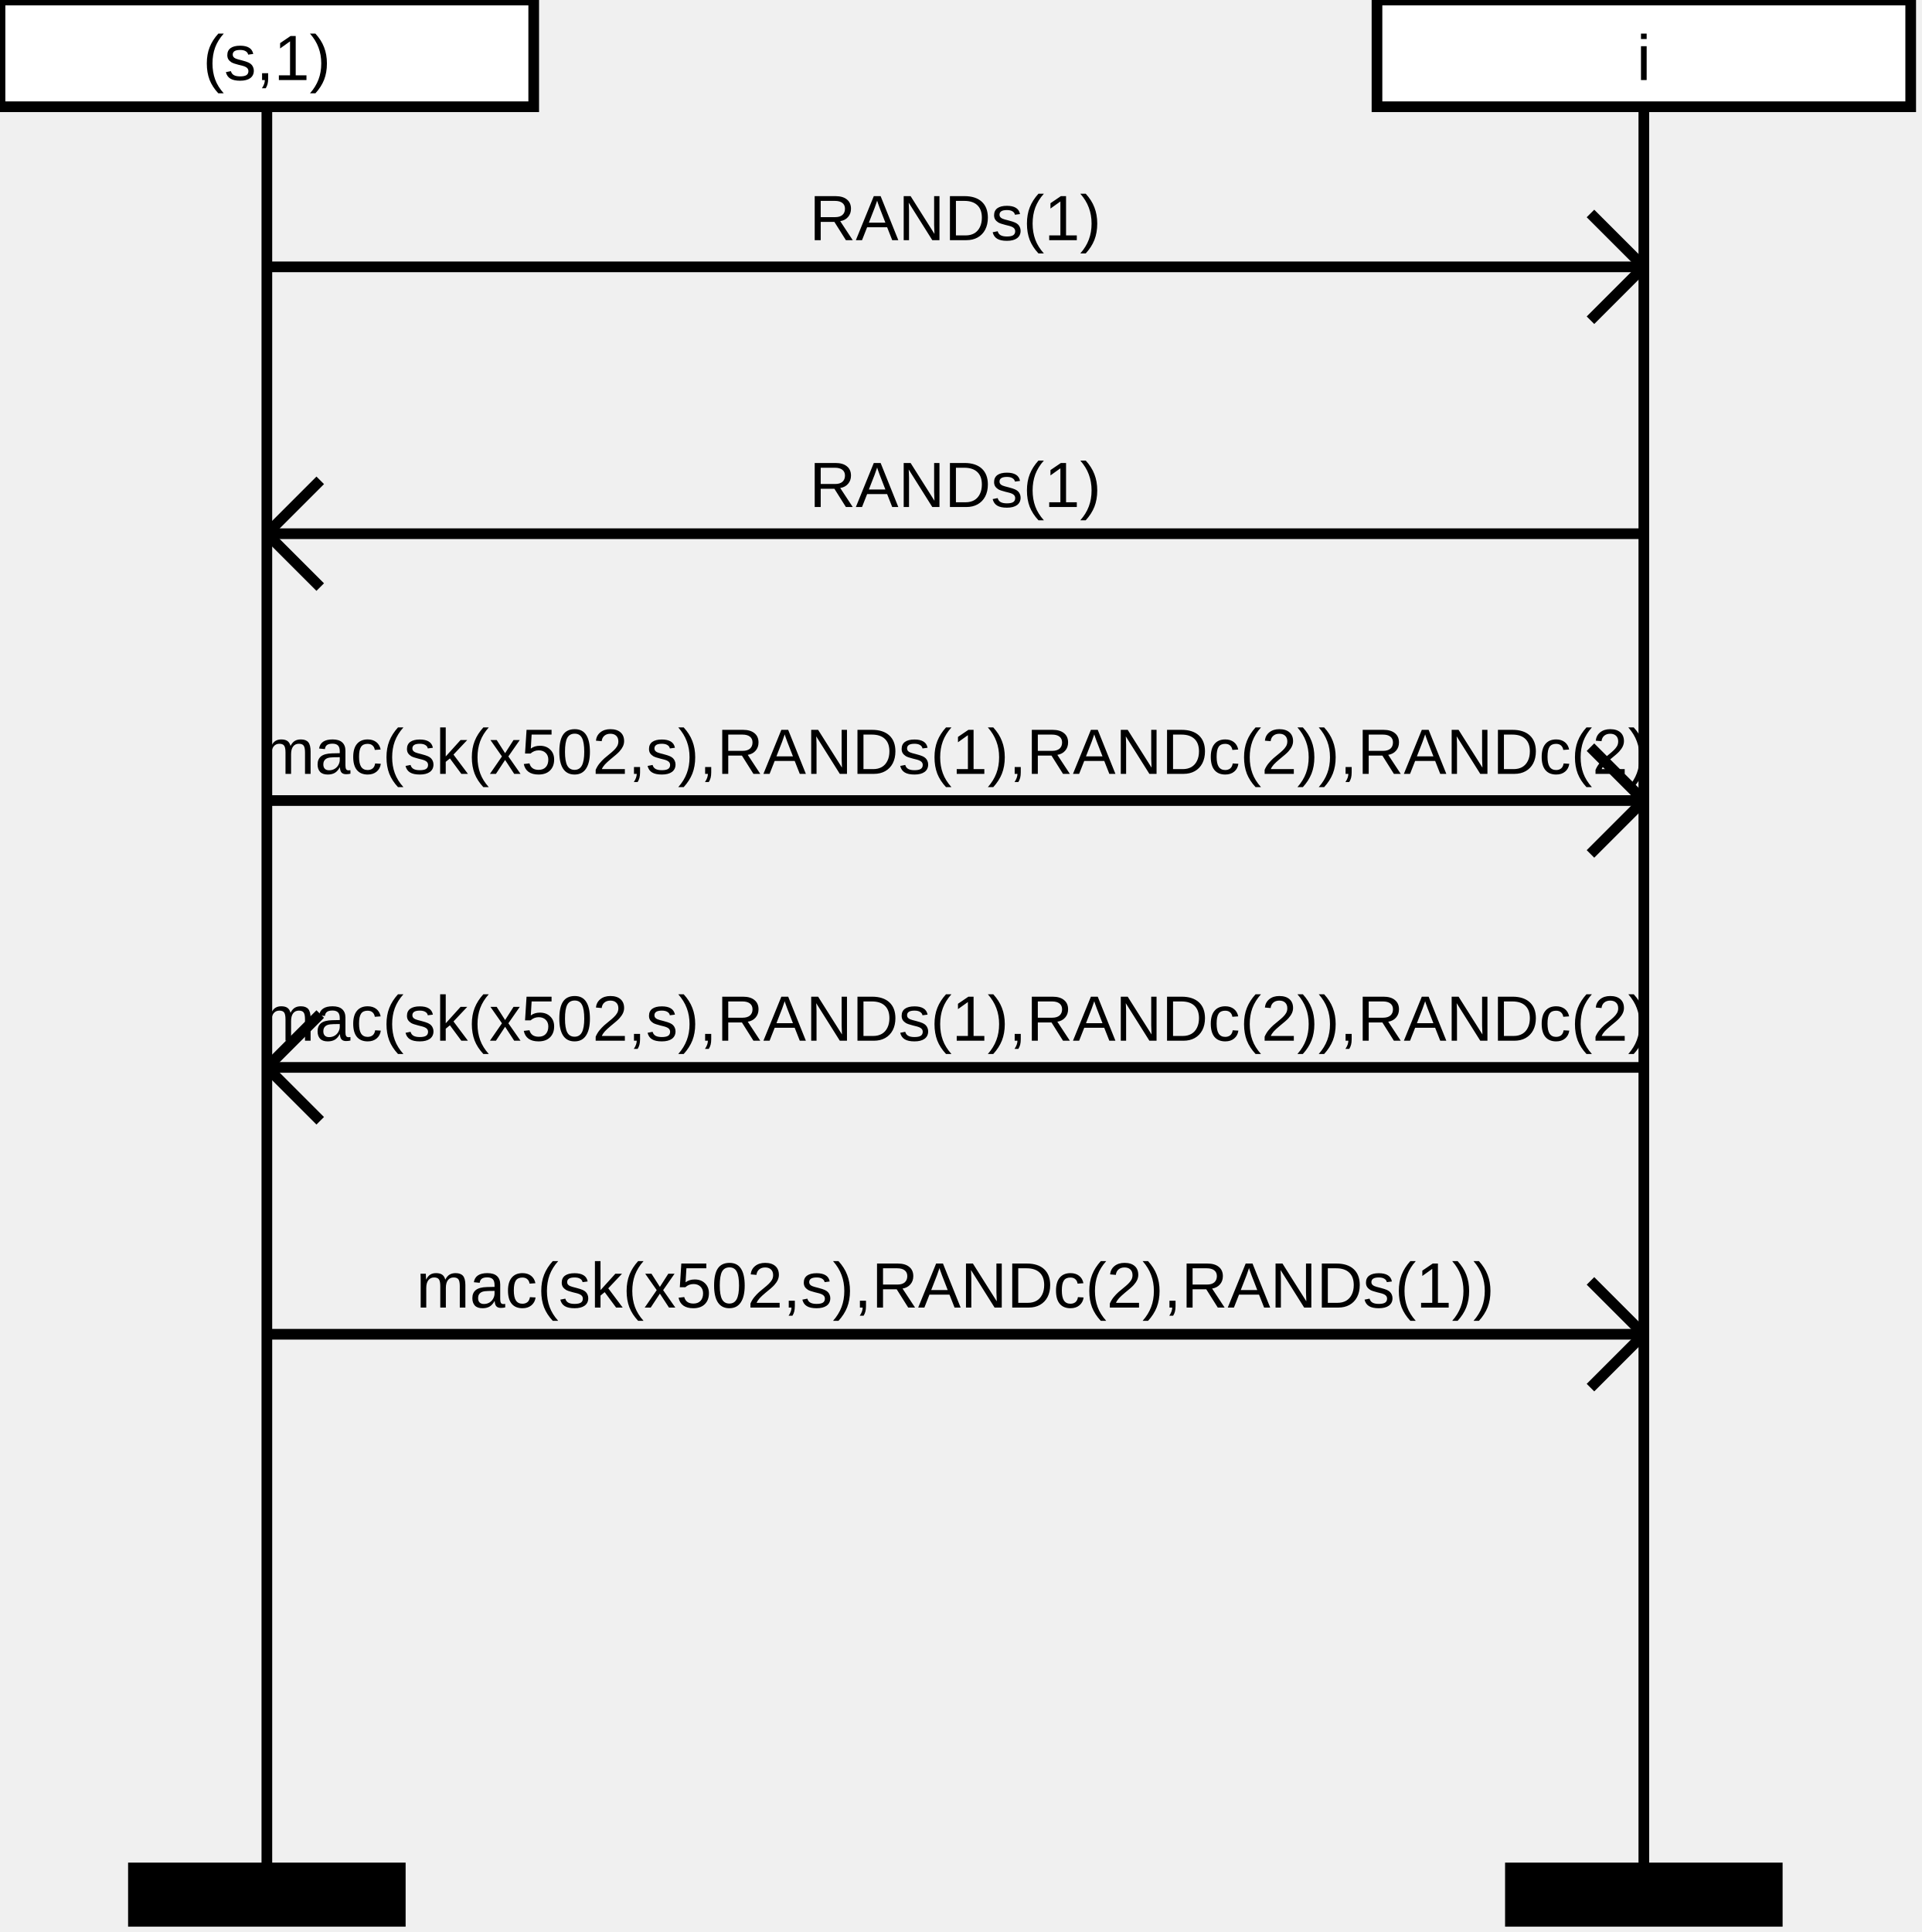
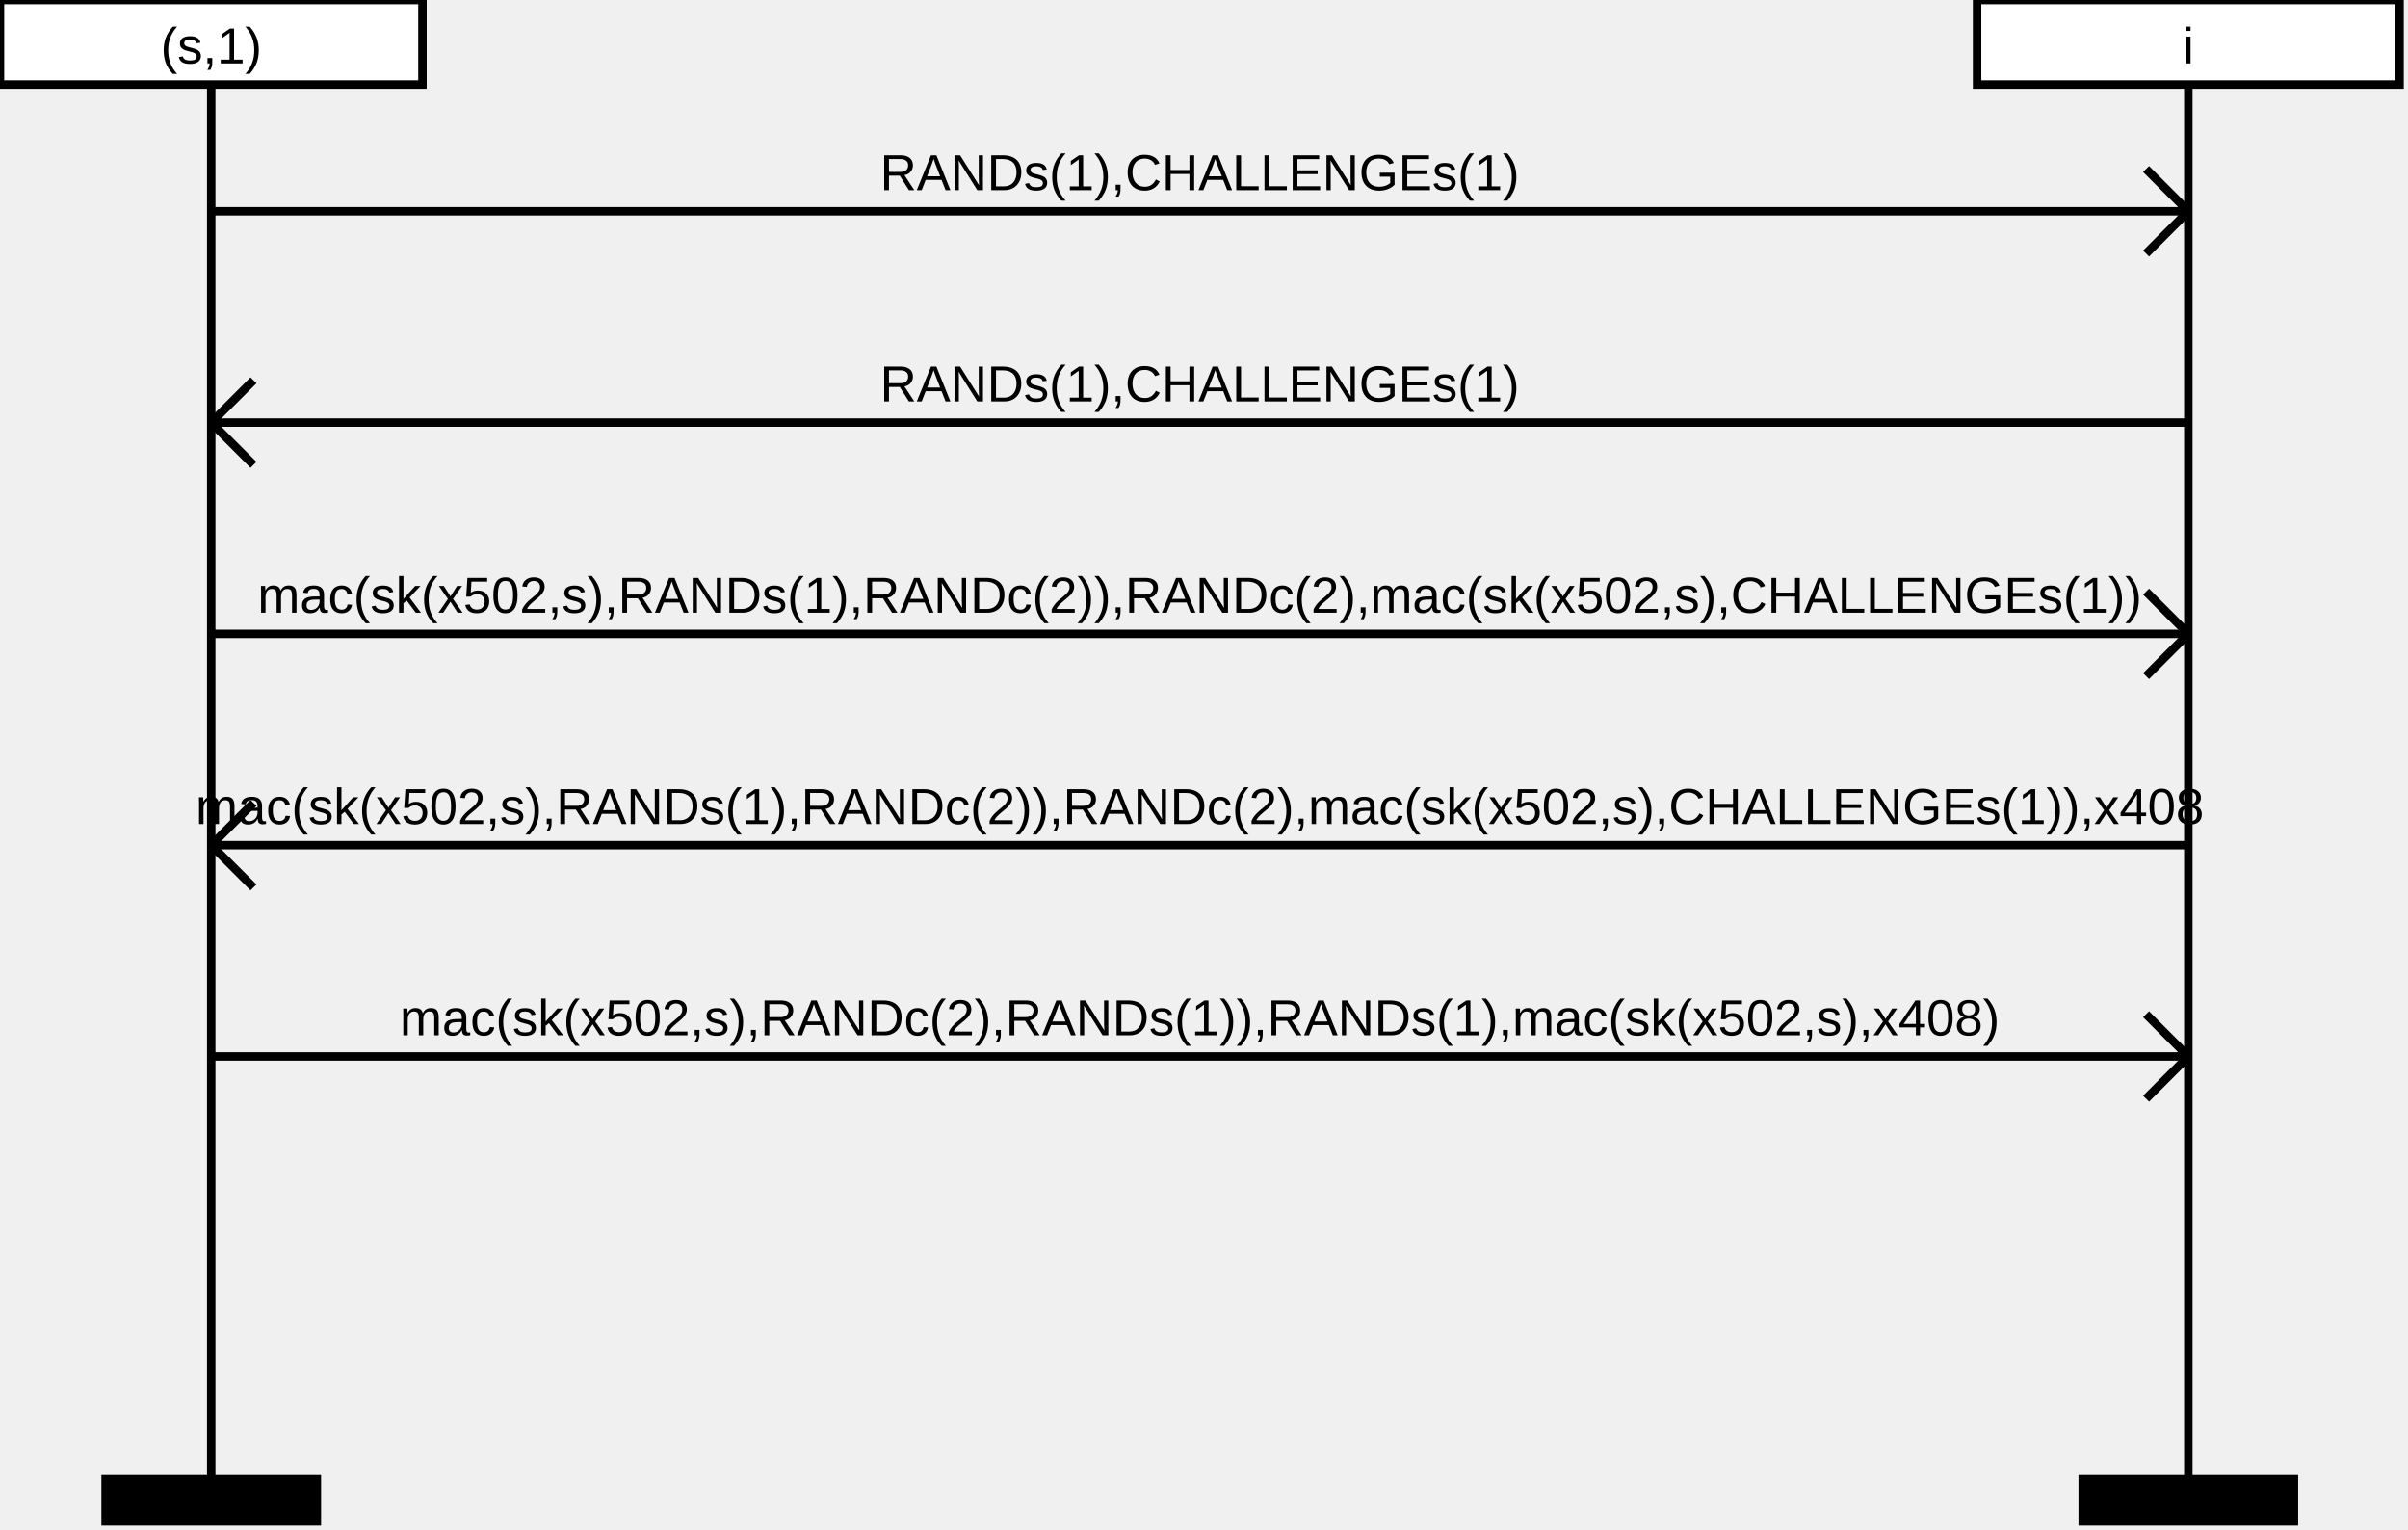
<svg xmlns="http://www.w3.org/2000/svg" version="1.1">
  <rect x="0" y="0" width="100" height="20" style="fill:white;stroke:black;stroke-width:2" />
  <text x="50" y="15" text-anchor="middle" style="font-family: Arial, Helvetica, sans-serif">
(s,1)</text>
  <line x1="50" y1="20" x2="50" y2="350" style="stroke:black;stroke-width:2" />
  <rect x="25" y="350" width="50" height="10" style="fill:black;stroke:black;stroke-width:2" />
-   <rect x="258" y="0" width="100" height="20" style="fill:white;stroke:black;stroke-width:2" />
-   <text x="308" y="15" text-anchor="middle" style="font-family: Arial, Helvetica, sans-serif">
+   <rect x="468" y="0" width="100" height="20" style="fill:white;stroke:black;stroke-width:2" />
+   <text x="518" y="15" text-anchor="middle" style="font-family: Arial, Helvetica, sans-serif">
i</text>
-   <line x1="308" y1="20" x2="308" y2="350" style="stroke:black;stroke-width:2" />
-   <rect x="283" y="350" width="50" height="10" style="fill:black;stroke:black;stroke-width:2" />
-   <line x1="50.0" y1="50" x2="308.0" y2="50" style="stroke:black;stroke-width:2" />
-   <line x1="298.0" y1="40" x2="308.0" y2="50" style="stroke:black;stroke-width:2" />
-   <line x1="298.0" y1="60" x2="308.0" y2="50" style="stroke:black;stroke-width:2" />
-   <text x="179.0" y="45" text-anchor="middle" style="font-family: Arial, Helvetica, sans-serif"> RANDs(1)</text>
-   <line x1="50.0" y1="100" x2="308.0" y2="100" style="stroke:black;stroke-width:2" />
+   <line x1="518" y1="20" x2="518" y2="350" style="stroke:black;stroke-width:2" />
+   <rect x="493" y="350" width="50" height="10" style="fill:black;stroke:black;stroke-width:2" />
+   <line x1="50.0" y1="50" x2="518.0" y2="50" style="stroke:black;stroke-width:2" />
+   <line x1="508.0" y1="40" x2="518.0" y2="50" style="stroke:black;stroke-width:2" />
+   <line x1="508.0" y1="60" x2="518.0" y2="50" style="stroke:black;stroke-width:2" />
+   <text x="284.0" y="45" text-anchor="middle" style="font-family: Arial, Helvetica, sans-serif"> RANDs(1),CHALLENGEs(1)</text>
+   <line x1="50.0" y1="100" x2="518.0" y2="100" style="stroke:black;stroke-width:2" />
  <line x1="60.0" y1="90" x2="50.0" y2="100" style="stroke:black;stroke-width:2" />
  <line x1="60.0" y1="110" x2="50.0" y2="100" style="stroke:black;stroke-width:2" />
-   <text x="179.0" y="95" text-anchor="middle" style="font-family: Arial, Helvetica, sans-serif"> RANDs(1)</text>
-   <line x1="50.0" y1="150" x2="308.0" y2="150" style="stroke:black;stroke-width:2" />
-   <line x1="298.0" y1="140" x2="308.0" y2="150" style="stroke:black;stroke-width:2" />
-   <line x1="298.0" y1="160" x2="308.0" y2="150" style="stroke:black;stroke-width:2" />
-   <text x="179.0" y="145" text-anchor="middle" style="font-family: Arial, Helvetica, sans-serif"> mac(sk(x502,s),RANDs(1),RANDc(2)),RANDc(2)</text>
-   <line x1="50.0" y1="200" x2="308.0" y2="200" style="stroke:black;stroke-width:2" />
+   <text x="284.0" y="95" text-anchor="middle" style="font-family: Arial, Helvetica, sans-serif"> RANDs(1),CHALLENGEs(1)</text>
+   <line x1="50.0" y1="150" x2="518.0" y2="150" style="stroke:black;stroke-width:2" />
+   <line x1="508.0" y1="140" x2="518.0" y2="150" style="stroke:black;stroke-width:2" />
+   <line x1="508.0" y1="160" x2="518.0" y2="150" style="stroke:black;stroke-width:2" />
+   <text x="284.0" y="145" text-anchor="middle" style="font-family: Arial, Helvetica, sans-serif"> mac(sk(x502,s),RANDs(1),RANDc(2)),RANDc(2),mac(sk(x502,s),CHALLENGEs(1))</text>
+   <line x1="50.0" y1="200" x2="518.0" y2="200" style="stroke:black;stroke-width:2" />
  <line x1="60.0" y1="190" x2="50.0" y2="200" style="stroke:black;stroke-width:2" />
  <line x1="60.0" y1="210" x2="50.0" y2="200" style="stroke:black;stroke-width:2" />
-   <text x="179.0" y="195" text-anchor="middle" style="font-family: Arial, Helvetica, sans-serif"> mac(sk(x502,s),RANDs(1),RANDc(2)),RANDc(2)</text>
-   <line x1="50.0" y1="250" x2="308.0" y2="250" style="stroke:black;stroke-width:2" />
-   <line x1="298.0" y1="240" x2="308.0" y2="250" style="stroke:black;stroke-width:2" />
-   <line x1="298.0" y1="260" x2="308.0" y2="250" style="stroke:black;stroke-width:2" />
-   <text x="179.0" y="245" text-anchor="middle" style="font-family: Arial, Helvetica, sans-serif"> mac(sk(x502,s),RANDc(2),RANDs(1))</text>
+   <text x="284.0" y="195" text-anchor="middle" style="font-family: Arial, Helvetica, sans-serif"> mac(sk(x502,s),RANDs(1),RANDc(2)),RANDc(2),mac(sk(x502,s),CHALLENGEs(1)),x408</text>
+   <line x1="50.0" y1="250" x2="518.0" y2="250" style="stroke:black;stroke-width:2" />
+   <line x1="508.0" y1="240" x2="518.0" y2="250" style="stroke:black;stroke-width:2" />
+   <line x1="508.0" y1="260" x2="518.0" y2="250" style="stroke:black;stroke-width:2" />
+   <text x="284.0" y="245" text-anchor="middle" style="font-family: Arial, Helvetica, sans-serif"> mac(sk(x502,s),RANDc(2),RANDs(1)),RANDs(1),mac(sk(x502,s),x408)</text>
</svg>
